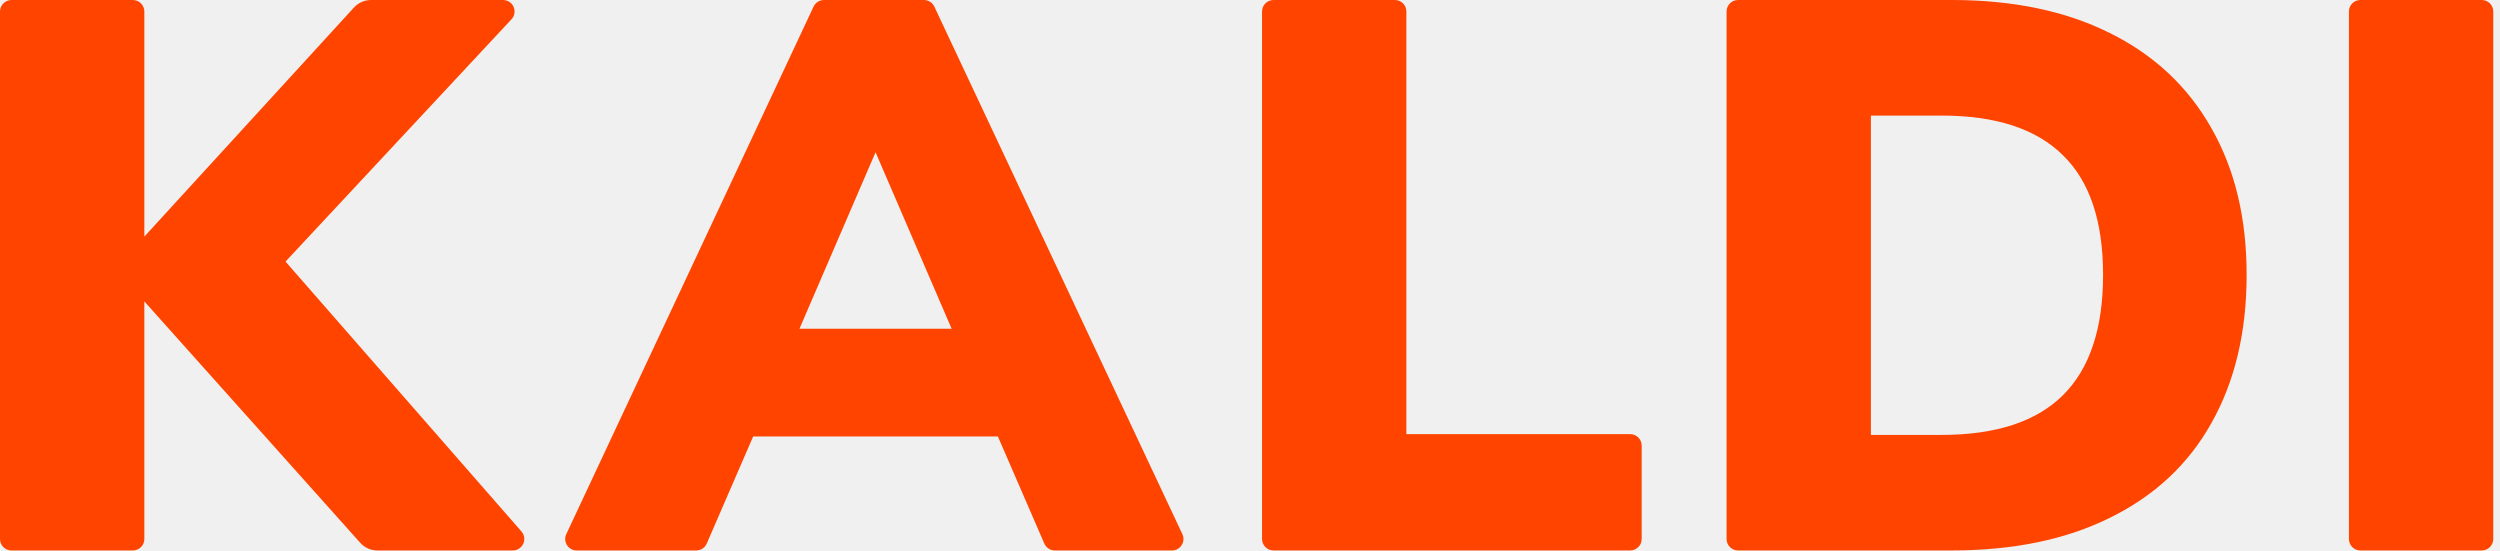
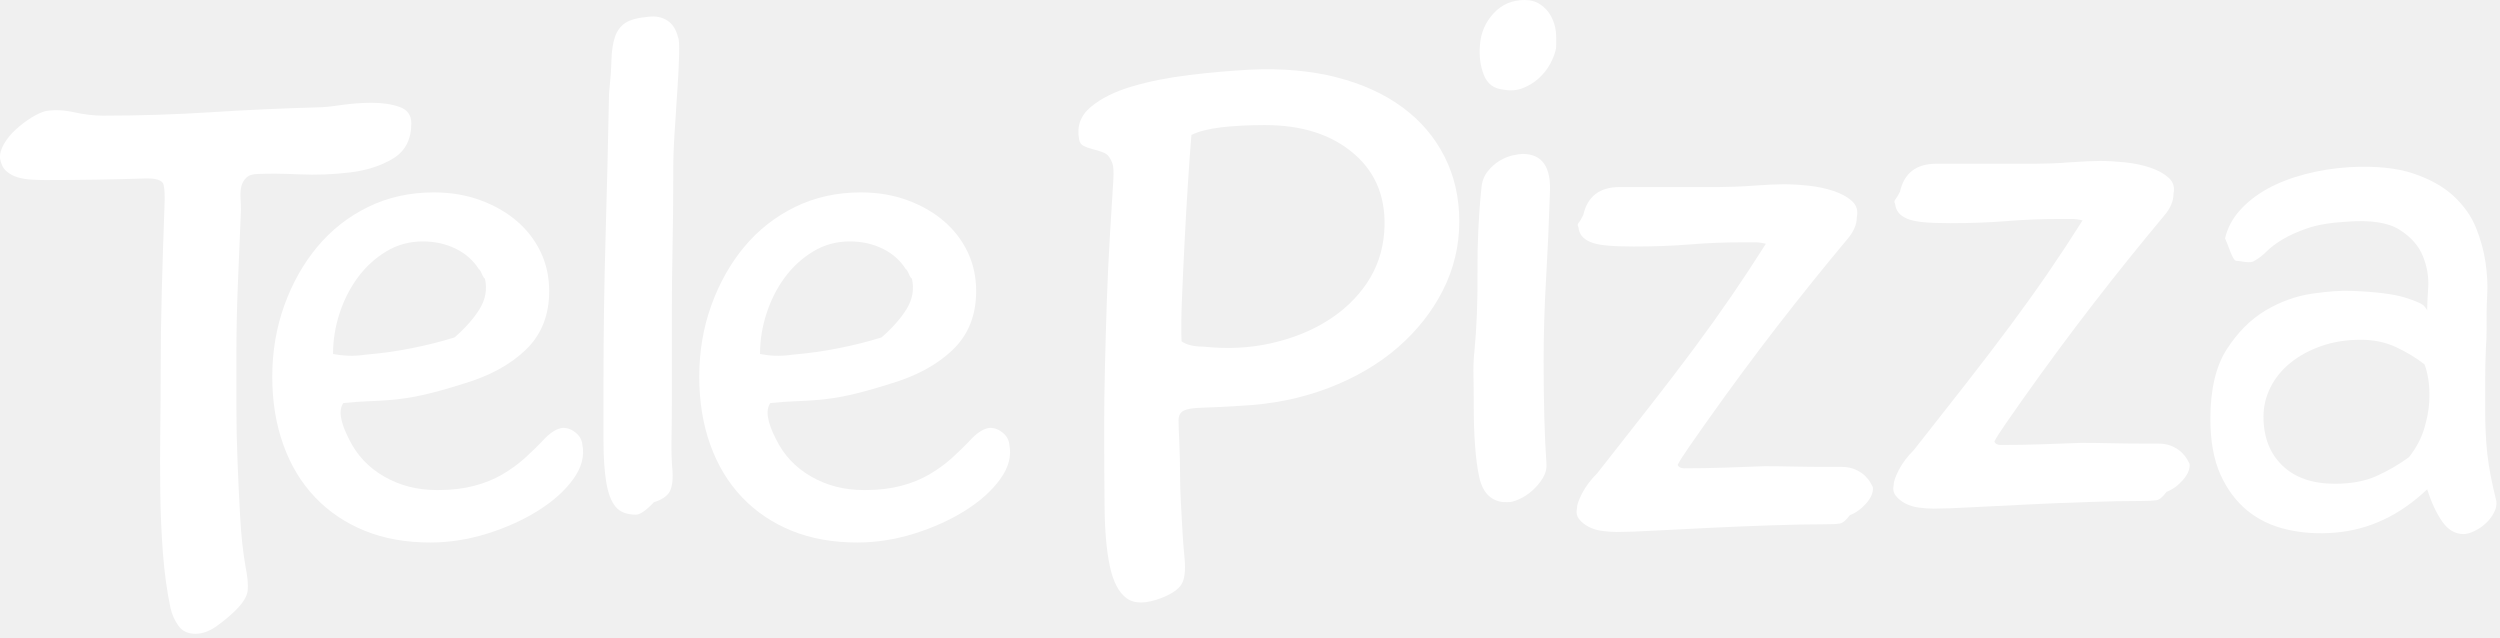
- <svg xmlns="http://www.w3.org/2000/svg" xmlns:xlink="http://www.w3.org/1999/xlink" viewBox="0 0 109 24">
-   <g transform="translate(-1470)">
-     <g style="mix-blend-mode:normal" transform="translate(1470)" fill="#f40">
-       <use xlink:href="#b" style="mix-blend-mode:normal" />
-       <use xlink:href="#c" style="mix-blend-mode:normal" />
-       <use xlink:href="#d" style="mix-blend-mode:normal" />
-       <use xlink:href="#e" style="mix-blend-mode:normal" />
-       <use xlink:href="#f" style="mix-blend-mode:normal" />
-     </g>
+ <svg xmlns="http://www.w3.org/2000/svg" height="38" viewBox="0 0 149 38" width="149">
+   <mask id="a" fill="#fff">
+     <path d="m87.805.001h4.962v29.939h-4.962z" fill="#fff" fill-rule="evenodd" />
+   </mask>
+   <g fill="#fff" fill-rule="evenodd" transform="translate(-.000062)">
+     <path d="m23.433 9.444c-.723.437-1.583.715-2.574.834-.993.121-2.002.158-3.024.113-1.024-.045-1.837-.051-2.438-.023-.331 0-.571.076-.722.228-.151.149-.248.323-.293.518-.046.197-.06.422-.046.678.016.256.024.504.024.746-.06 1.443-.121 2.888-.18 4.332-.061 1.445-.091 2.888-.091 4.334v2.98c0 1.084.022 2.19.068 3.319.044 1.127.096 2.234.157 3.318.06 1.084.165 2.062.317 2.934.12.603.165 1.076.134 1.421-.029.348-.269.747-.722 1.198-.302.3-.671.609-1.106.925-.436.317-.864.475-1.286.475-.451 0-.789-.158-1.015-.475-.225-.316-.385-.669-.474-1.06-.211-.994-.361-2.084-.452-3.274-.09-1.189-.141-2.4-.158-3.634-.015-1.233-.015-2.461 0-3.68.017-1.217.024-2.34.024-3.363 0-1.686.022-3.348.067-4.989.045-1.64.097-3.289.158-4.943.03-.601.014-1.045-.046-1.332-.06-.285-.45-.414-1.174-.385-.963.032-1.932.053-2.91.069-.978.015-1.964.023-2.956.023-.242 0-.511-.008-.812-.023-.302-.016-.581-.061-.836-.135-.256-.076-.482-.195-.677-.361s-.323-.414-.384-.745c-.029-.271.046-.566.226-.88.182-.317.422-.61.723-.881.3-.272.609-.504.923-.7.318-.195.595-.324.837-.384.512-.09 1.075-.069 1.692.068.617.135 1.197.203 1.738.203 2.165 0 4.304-.068 6.409-.203 2.106-.137 4.242-.232 6.41-.293.3 0 .759-.045 1.376-.137.617-.089 1.225-.134 1.829-.134.631 0 1.18.084 1.647.248.467.166.699.49.699.97 0 .963-.361 1.663-1.082 2.1" />
+     <path d="m25.858 11.467c.988 0 1.899.15 2.736.453.838.301 1.565.713 2.182 1.234.618.522 1.098 1.139 1.441 1.852.343.715.515 1.496.515 2.346 0 1.427-.461 2.588-1.378 3.478-.922.893-2.161 1.572-3.726 2.037-1.042.33-1.893.563-2.551.7-.66.138-1.242.226-1.749.267-.51.041-.975.068-1.4.082-.427.016-.913.049-1.461.104-.303.412-.192 1.125.328 2.14.468.961 1.167 1.707 2.1 2.242.933.536 1.976.805 3.128.805h.123c.768 0 1.467-.084 2.099-.248s1.194-.391 1.688-.68c.493-.287.947-.617 1.358-.986.411-.371.809-.762 1.194-1.174.382-.385.739-.588 1.069-.619.275 0 .529.098.762.289.232.194.364.426.392.701.137.686-.042 1.371-.536 2.057s-1.187 1.311-2.078 1.873c-.893.563-1.908 1.022-3.047 1.381-1.138.353-2.271.533-3.396.533-1.453 0-2.756-.232-3.91-.699-1.152-.467-2.139-1.133-2.963-1.996-.821-.867-1.455-1.908-1.891-3.129-.439-1.219-.66-2.572-.66-4.053 0-1.51.24-2.93.721-4.262.479-1.33 1.138-2.496 1.975-3.498s1.847-1.791 3.025-2.367c1.179-.576 2.482-.863 3.91-.863zm-.659 2.922c-.797 0-1.521.199-2.181.597-.657.399-1.22.913-1.687 1.543-.467.631-.83 1.344-1.091 2.139-.261.797-.391 1.608-.391 2.43.273.054.57.09.885.103.316.014.665-.006 1.049-.062.96-.082 1.887-.211 2.779-.391.891-.178 1.735-.39 2.53-.639.66-.576 1.159-1.144 1.502-1.707.345-.562.448-1.158.31-1.791-.045-.022-.093-.087-.146-.197l-.041-.09c-.068-.166-.129-.261-.183-.289-.33-.521-.789-.926-1.379-1.215-.59-.287-1.243-.431-1.956-.431z" />
+     <path d="m40.476 3.262c-.015.605-.049 1.305-.104 2.1-.055.796-.111 1.627-.163 2.49-.057.865-.083 1.627-.083 2.285v.453c0 1.399-.015 2.772-.042 4.115-.027 1.346-.042 2.703-.042 4.075v5.308c0 .742-.007 1.442-.02 2.1-.014.66.006 1.303.062 1.933.027.577-.042.989-.205 1.237-.165.246-.467.437-.906.574-.468.496-.823.742-1.07.742-.55 0-.954-.158-1.215-.473-.261-.316-.446-.802-.555-1.46-.109-.661-.165-1.483-.165-2.471v-3.58c0-2.854.042-5.707.124-8.561.083-2.853.15-5.707.207-8.562.081-.768.128-1.426.143-1.975.014-.549.083-1.008.205-1.379.123-.371.33-.65.618-.844.29-.191.747-.314 1.378-.369.439-.056.816.02 1.134.227.314.205.525.541.638 1.008.053.082.074.425.061 1.027" />
+     <path d="m51.306 11.467c.989 0 1.901.15 2.737.453.838.301 1.565.713 2.182 1.234.617.522 1.097 1.139 1.44 1.852.345.715.514 1.496.514 2.346 0 1.427-.458 2.588-1.378 3.478-.92.893-2.161 1.572-3.726 2.037-1.041.328-1.892.563-2.551.7-.658.138-1.242.226-1.748.267-.509.041-.975.068-1.4.082-.426.016-.912.049-1.461.104-.302.412-.192 1.125.328 2.14.467.961 1.168 1.707 2.101 2.242.931.536 1.975.805 3.126.805h.124c.769 0 1.469-.084 2.101-.248.63-.164 1.192-.391 1.686-.68.495-.287.946-.617 1.359-.986.411-.371.81-.762 1.193-1.174.382-.385.74-.59 1.07-.619.274 0 .53.098.761.289.233.194.364.426.392.701.137.686-.04 1.371-.537 2.057-.493.686-1.185 1.311-2.077 1.873-.892.563-1.908 1.022-3.045 1.381-1.14.353-2.272.533-3.396.533-1.454 0-2.757-.232-3.912-.699-1.151-.467-2.139-1.133-2.962-1.996-.822-.867-1.455-1.908-1.893-3.129-.439-1.219-.658-2.572-.658-4.053 0-1.51.238-2.93.72-4.262.48-1.33 1.138-2.496 1.975-3.498s1.847-1.791 3.025-2.367c1.181-.576 2.483-.863 3.91-.863zm-.658 2.922c-.797 0-1.522.199-2.181.597-.659.399-1.222.913-1.688 1.543-.467.631-.829 1.344-1.09 2.139-.261.797-.392 1.608-.392 2.43.275.054.569.09.884.103.317.014.666-.006 1.053-.062.958-.082 1.884-.211 2.776-.391.892-.178 1.735-.39 2.531-.639.66-.576 1.159-1.144 1.502-1.707.343-.562.447-1.158.31-1.791-.057-.027-.118-.123-.188-.287-.066-.166-.128-.261-.183-.289-.331-.521-.789-.926-1.38-1.215-.588-.287-1.241-.431-1.954-.431z" />
+     <path d="m79.647 4.605c1.54.393 2.85.989 3.936 1.788 1.088.798 1.922 1.779 2.51 2.939s.881 2.449.881 3.865c0 1.448-.323 2.811-.971 4.094-.648 1.281-1.547 2.42-2.691 3.414-1.145.994-2.526 1.803-4.139 2.42-1.612.619-3.368.973-5.269 1.062-1.025.063-1.794.1-2.306.114-.512.015-.866.076-1.062.181-.198.106-.294.295-.294.565 0 .271.014.695.044 1.267.03.694.045 1.327.045 1.901 0 .572.017 1.131.047 1.672.027.543.059 1.093.09 1.65.029.559.073 1.154.136 1.787.059.694 0 1.192-.182 1.492-.18.301-.573.575-1.175.815-.936.361-1.637.369-2.103.023-.469-.347-.799-.98-.996-1.9-.196-.92-.301-2.096-.315-3.527-.017-1.432-.024-3.069-.024-4.909 0-1.023.015-2.177.046-3.459.029-1.281.068-2.584.112-3.912.046-1.326.106-2.615.181-3.867.075-1.25.143-2.359.205-3.324.029-.483.014-.815-.046-.994-.061-.182-.151-.348-.272-.498-.09-.09-.226-.166-.408-.225-.179-.062-.361-.115-.542-.16-.179-.045-.346-.106-.498-.18-.15-.076-.241-.205-.271-.385-.151-.785.082-1.431.702-1.945.616-.512 1.439-.92 2.465-1.221 1.024-.3 2.163-.527 3.415-.679 1.25-.151 2.449-.254 3.595-.317 1.898-.09 3.618.063 5.154.453zm-4.25 2.85c-.996 0-1.87.045-2.624.135-.752.092-1.341.242-1.764.453-.061.723-.128 1.658-.202 2.803-.075 1.148-.144 2.322-.203 3.527-.063 1.207-.115 2.352-.159 3.439-.044 1.084-.053 1.93-.023 2.532.302.211.738.316 1.312.316 1.416.152 2.759.084 4.026-.203 1.264-.285 2.38-.73 3.346-1.336.965-.601 1.749-1.348 2.352-2.236.602-.891.949-1.893 1.039-3.008.151-1.961-.437-3.522-1.764-4.682-1.326-1.16-3.106-1.74-5.336-1.74z" />
+     <path d="m92.145 16.639c-.098 1.668-.145 3.307-.145 4.92 0 1.166.014 2.271.041 3.314.028 1.043.071 1.954.125 2.731.028.308-.041.599-.208.877-.167.277-.374.529-.625.75-.25.224-.514.396-.793.521-.278.125-.516.188-.707.188-.891 0-1.448-.5-1.67-1.5-.221-1-.334-2.516-.334-4.545 0-.502-.006-.994-.02-1.481-.014-.488.006-.966.063-1.439.138-1.418.201-2.988.187-4.713-.014-1.723.063-3.391.229-5.002.027-.418.154-.766.377-1.043.222-.277.464-.492.728-.646.264-.155.522-.256.773-.313.249-.055.444-.084.583-.084 1.167 0 1.71.779 1.625 2.336-.055 1.75-.131 3.461-.229 5.129" mask="url(#a)" />
+     <path d="m92.397 3.795c-.182.334-.412.627-.689.875-.278.252-.598.446-.959.586-.362.139-.75.166-1.166.082-.559-.054-.94-.347-1.147-.875-.209-.529-.287-1.127-.23-1.793.054-.722.326-1.349.814-1.877.484-.527 1.104-.793 1.855-.793.36 0 .672.09.936.272.266.181.475.41.627.687.152.28.25.584.291.918.043.334.049.655.021.959-.056.307-.173.625-.353.959" mask="url(#a)" />
+     <path d="m111.229 29.997c-.291.332-.619.568-.98.709-.221.305-.422.471-.606.498-.18.029-.463.043-.853.043-.916 0-1.989.021-3.209.062-1.225.042-2.426.09-3.61.147-1.181.055-2.279.111-3.295.166-1.013.057-1.785.084-2.314.084-.276 0-.569-.022-.875-.063-.305-.041-.576-.126-.811-.25-.238-.125-.426-.277-.564-.459-.139-.179-.18-.396-.125-.646 0-.193.103-.494.312-.896.209-.403.508-.799.897-1.188 1.14-1.445 2.181-2.775 3.127-3.984.945-1.207 1.822-2.354 2.629-3.44.804-1.084 1.554-2.133 2.25-3.146.695-1.016 1.377-2.051 2.045-3.108-.225-.054-.432-.084-.625-.084h-.627-.125c-1.086 0-2.133.041-3.149.127-1.015.082-2.135.123-3.357.123-.666 0-1.209-.019-1.625-.062-.418-.041-.739-.11-.959-.209-.223-.096-.389-.215-.502-.354-.111-.138-.18-.32-.207-.541-.055-.084-.051-.168.019-.252.071-.082.16-.234.272-.457.252-1.113.972-1.668 2.168-1.668h1.209 4.713c.25 0 .562-.007.937-.021.377-.014.744-.035 1.106-.063.361-.027.709-.048 1.043-.062s.584-.022.75-.022c.445 0 .937.028 1.48.084.543.057 1.043.161 1.5.313.459.154.828.353 1.107.605.278.25.374.569.292.959 0 .446-.196.889-.584 1.334-1.418 1.696-2.815 3.434-4.19 5.211-1.377 1.781-2.773 3.67-4.191 5.672-.334.475-.676.959-1.022 1.459-.347.5-.578.863-.689 1.086.056.139.181.207.377.207h.041c.806 0 1.611-.014 2.418-.041.806-.027 1.586-.055 2.336-.084.554 0 1.152.008 1.791.022.64.013 1.265.019 1.879.019h.916c.334 0 .619.057.855.168.236.109.424.236.563.375.138.139.242.272.312.397.068.125.117.214.146.271.03.307-.105.625-.396.959" />
+     <path d="m130.104 28.606c-.293.334-.617.57-.979.709-.224.307-.425.473-.605.5-.182.027-.467.043-.855.043-.916 0-1.989.019-3.211.062-1.223.04-2.426.088-3.606.147-1.182.055-2.281.109-3.293.164-1.015.057-1.789.084-2.316.084-.278 0-.571-.022-.875-.063-.307-.041-.578-.125-.813-.25-.236-.125-.424-.277-.564-.457-.139-.181-.182-.396-.125-.646 0-.195.105-.494.312-.898.209-.403.508-.799.899-1.188 1.138-1.445 2.179-2.773 3.127-3.982.943-1.209 1.818-2.358 2.625-3.44.806-1.086 1.556-2.133 2.252-3.148.695-1.016 1.377-2.051 2.043-3.106-.221-.056-.43-.086-.625-.086h-.625-.125c-1.084 0-2.135.043-3.149.127-1.015.082-2.133.123-3.357.123-.666 0-1.209-.019-1.625-.06-.416-.043-.737-.112-.957-.209-.227-.098-.391-.215-.502-.356-.113-.138-.182-.318-.211-.541-.055-.084-.047-.166.023-.252.069-.082.16-.234.272-.457.248-1.111.972-1.668 2.166-1.668h1.211 4.711c.25 0 .564-.006.937-.019.377-.014.744-.035 1.106-.065.361-.027.709-.047 1.043-.062.332-.014.584-.02.75-.02.443 0 .937.028 1.478.082.545.057 1.045.161 1.502.313.461.154.828.355 1.106.605.279.25.375.571.291.959 0 .446-.194.891-.582 1.334-1.417 1.696-2.817 3.434-4.19 5.213-1.377 1.779-2.773 3.668-4.191 5.67-.334.473-.676.959-1.022 1.461-.349.5-.578.861-.689 1.084.056.141.181.207.377.207h.039c.808 0 1.613-.012 2.42-.041.804-.025 1.586-.055 2.336-.084.556 0 1.152.008 1.791.022.64.013 1.265.021 1.877.021h.918c.334 0 .619.057.853.166.238.111.424.236.565.375.138.139.242.273.312.397.07.125.119.216.146.271.028.307-.105.625-.396.959" />
+     <path d="m143.824 10.338c1.001.334 1.806.785 2.419 1.354.61.57 1.055 1.201 1.333 1.896.277.694.466 1.381.562 2.061.098.681.131 1.291.104 1.834-.028.541-.041.935-.041 1.185v1c0 .334-.014.696-.042 1.082-.029.668-.042 1.307-.042 1.916v1.834c0 .916.042 1.764.125 2.541.084.778.265 1.721.542 2.831.028.224-.021.453-.146.687-.125.238-.285.445-.479.625-.195.182-.417.334-.667.459s-.473.187-.666.187c-.501 0-.926-.25-1.272-.75-.348-.5-.646-1.138-.896-1.916-1.639 1.557-3.473 2.416-5.5 2.582-1.002.084-1.954.022-2.856-.187-.904-.207-1.689-.582-2.355-1.123-.666-.543-1.202-1.256-1.606-2.147-.402-.888-.603-1.998-.603-3.332 0-1.748.326-3.128.978-4.142.654-1.014 1.424-1.785 2.313-2.313.89-.527 1.814-.861 2.773-1 .959-.138 1.744-.193 2.354-.166 1.445.057 2.502.188 3.17.395.666.209 1.054.383 1.166.521.111.139.166.223.166.25 0-.277.021-.73.062-1.353.043-.625-.062-1.25-.312-1.875s-.715-1.152-1.397-1.582c-.68-.432-1.728-.59-3.146-.479-.973.055-1.758.188-2.354.395-.6.209-1.092.431-1.48.668-.389.234-.704.47-.938.707-.236.236-.48.424-.73.562-.11.084-.307.104-.584.063-.278-.043-.446-.063-.498-.063-.057 0-.12-.062-.19-.187-.068-.125-.131-.264-.185-.416-.057-.153-.114-.299-.168-.438-.057-.138-.098-.236-.125-.293.138-.609.429-1.166.875-1.666.445-.5.994-.927 1.646-1.291.652-.359 1.404-.65 2.252-.873.846-.222 1.729-.361 2.645-.418 1.529-.082 2.795.041 3.793.375zm-3.125 9.912c-.862 0-1.647.127-2.356.377-.709.248-1.32.582-1.834 1-.514.416-.91.903-1.187 1.457-.278.555-.418 1.139-.418 1.748 0 1.223.377 2.194 1.127 2.916.75.723 1.793 1.084 3.127 1.084.97 0 1.796-.152 2.478-.459.682-.304 1.326-.681 1.938-1.125.418-.525.714-1.082.898-1.666.178-.582.283-1.13.312-1.644.026-.514.006-.971-.064-1.375-.07-.402-.144-.688-.228-.854-.5-.386-1.063-.728-1.688-1.021-.627-.291-1.328-.438-2.105-.438z" />
  </g>
-   <defs>
-     <path id="b" d="M22.735 23.171c.283.323.053.829-.376.829h-5.907c-.285 0-.556-.121-.745-.333l-9.414-10.526v10.36c0 .276-.224.5-.5.5h-5.293c-.276 0-.5-.224-.5-.5v-23c0-.276.224-.5.5-.5h5.293c.276 0 .5.224.5.5v9.815l9.141-9.99c.19-.207.457-.325.738-.325h5.762c.437 0 .664.521.366.841l-9.851 10.563 10.287 11.767z" />
-     <path id="c" d="M45.991 24c-.199 0-.38-.118-.459-.301l-2.024-4.669h-10.67l-2.024 4.669c-.079.183-.259.301-.459.301h-5.212c-.366 0-.608-.381-.453-.712l10.782-23c.082-.176.259-.288.453-.288h4.358c.194 0 .37.112.453.287l10.815 23c.156.332-.086.713-.452.713h-5.108zm-11.135-9.668h6.635l-3.317-7.694-3.317 7.694z" />
-     <path id="d" d="M55.525 24c-.276 0-.5-.224-.5-.5v-23c0-.276.224-.5.5-.5h5.293c.276 0 .5.224.5.5v18.428h9.759c.276 0 .5.224.5.5v4.072c0 .276-.224.5-.5.5h-15.552z" />
-     <path id="e" d="M75.279.5c0-.276.224-.5.5-.5h9.315c2.667 0 4.959.477 6.874 1.43 1.938.953 3.42 2.338 4.446 4.153 1.026 1.793 1.539 3.926 1.539 6.4 0 2.496-.513 4.652-1.539 6.468-1.003 1.793-2.474 3.166-4.412 4.119-1.915.953-4.218 1.43-6.908 1.43h-9.315c-.276 0-.5-.224-.5-.5v-23zm9.37 18.462c2.371 0 4.138-.579 5.301-1.736 1.163-1.157 1.744-2.905 1.744-5.242 0-2.338-.581-4.074-1.744-5.209-1.163-1.157-2.93-1.736-5.301-1.736h-3.078v13.923h3.078z" />
-     <path id="f" d="M102.913 24c-.276 0-.5-.224-.5-.5v-23c0-.276.224-.5.5-.5h5.293c.276 0 .5.224.5.5v23c0 .276-.224.5-.5.5h-5.293z" />
-   </defs>
</svg>
